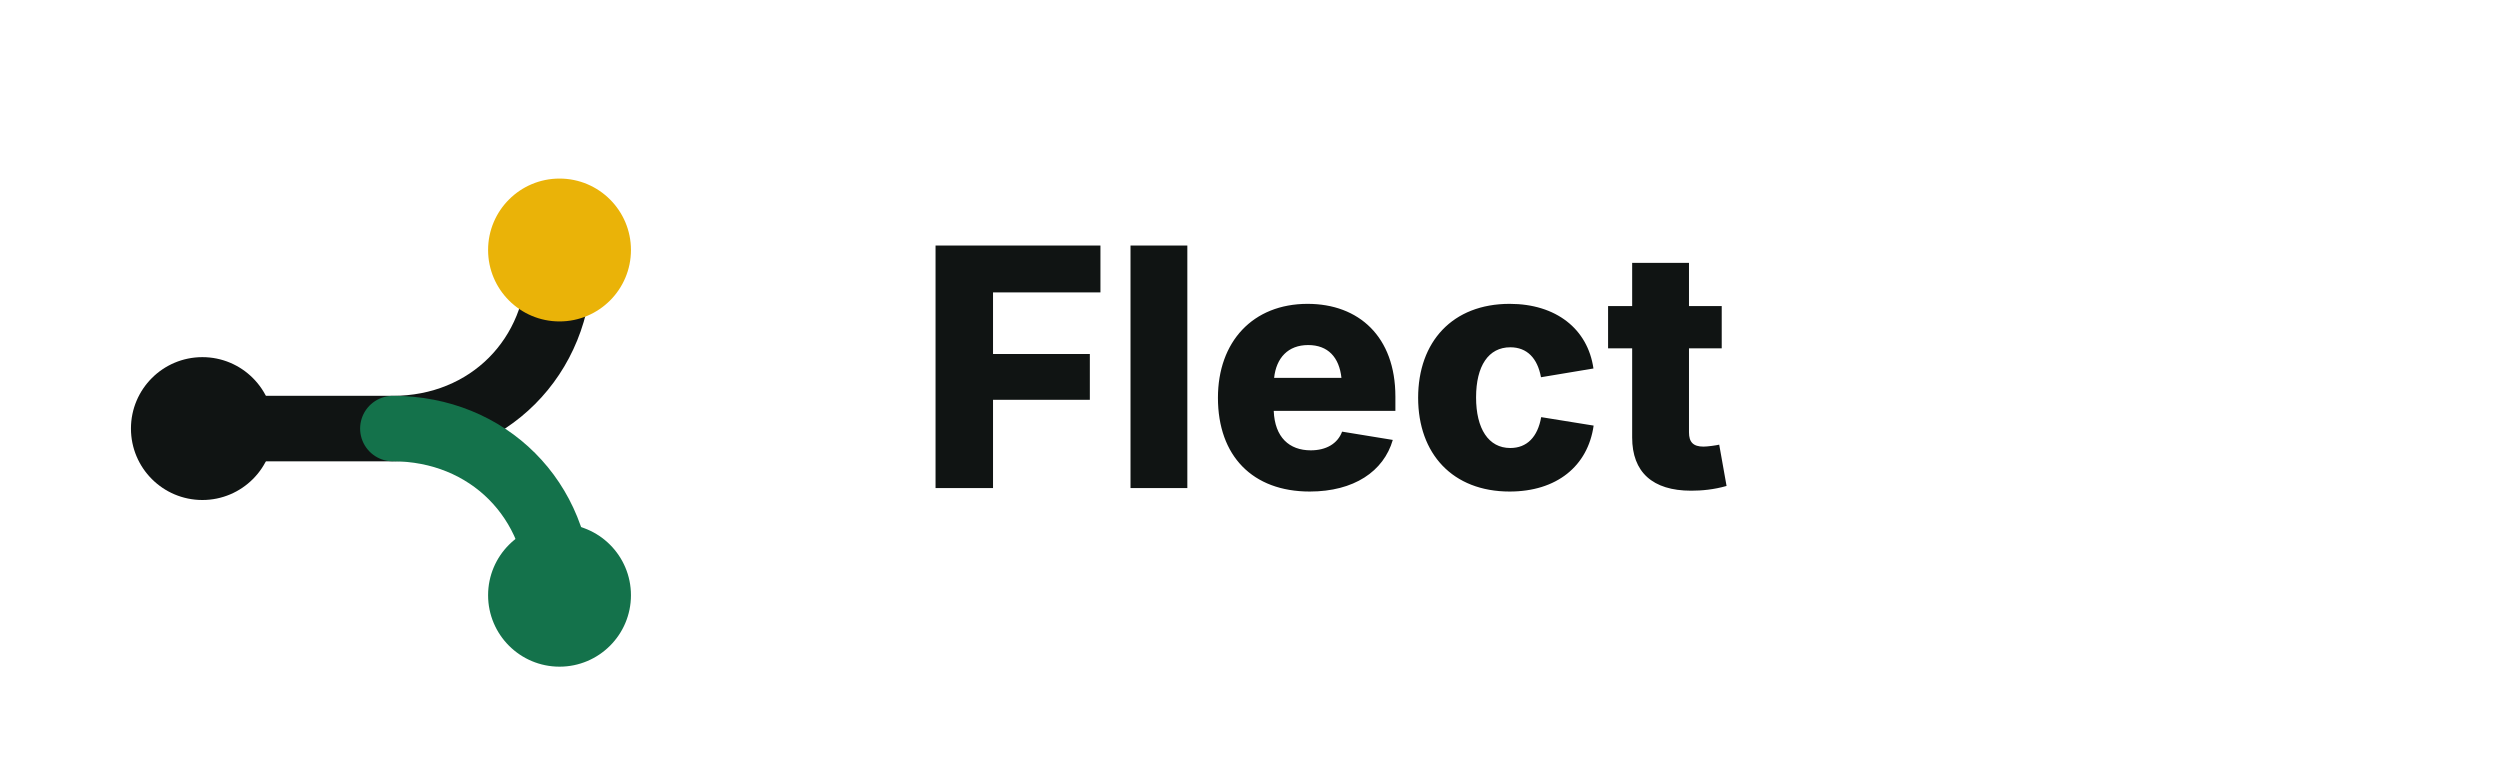
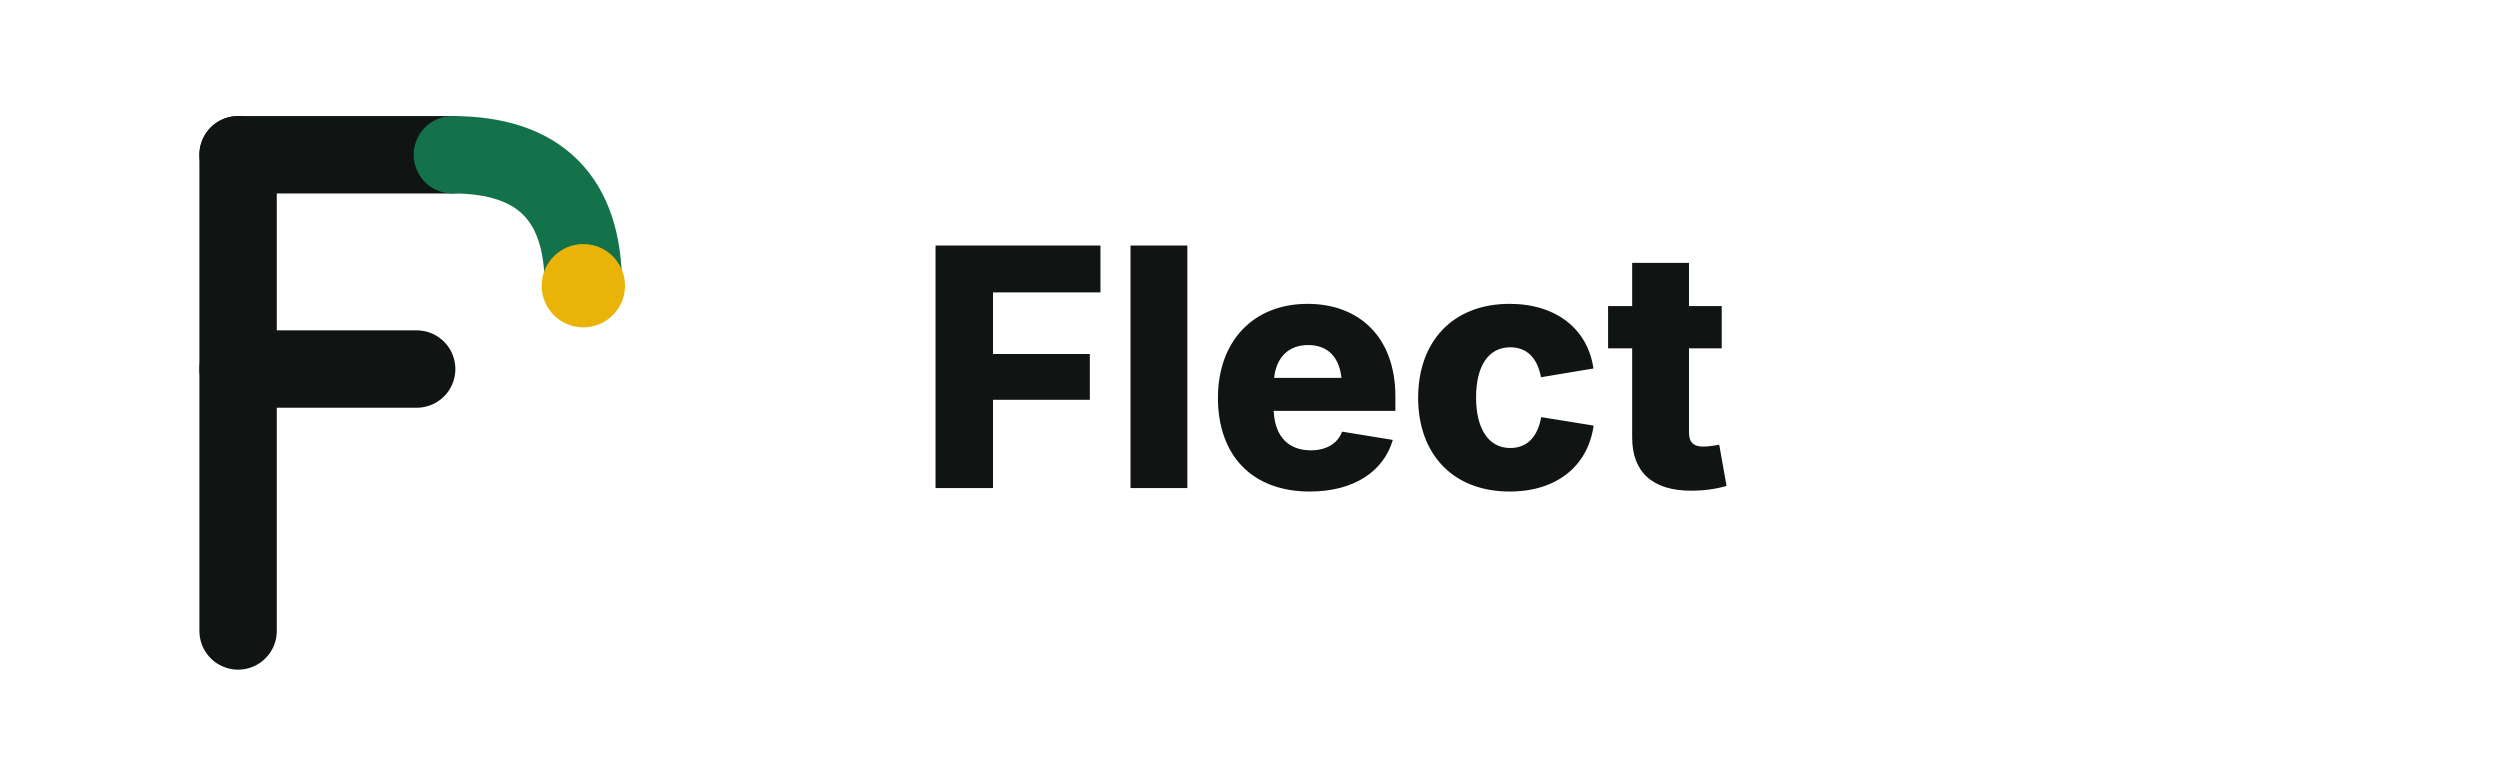
<svg xmlns="http://www.w3.org/2000/svg" viewBox="0 0 420 128" role="img" aria-label="Flect">
-   <path d="M34 72h32c16 0 28-12 28-28" fill="none" stroke="#101413" stroke-width="11" stroke-linecap="round" />
-   <path d="M66 72c16 0 28 12 28 28" fill="none" stroke="#14724b" stroke-width="11" stroke-linecap="round" />
-   <circle cx="34" cy="72" r="12" fill="#101413" />
-   <circle cx="94" cy="42" r="12" fill="#eab308" />
-   <circle cx="94" cy="100" r="12" fill="#14724b" />
+   <path d="M40 106 L40 26" fill="none" stroke="#101413" stroke-width="13" stroke-linecap="round" />
+   <path d="M40 26 L76 26" fill="none" stroke="#101413" stroke-width="13" stroke-linecap="round" />
+   <path d="M40 62 L70 62" fill="none" stroke="#101413" stroke-width="13" stroke-linecap="round" />
+   <path d="M76 26 Q98 26 98 48" fill="none" stroke="#14724b" stroke-width="13" stroke-linecap="round" />
+   <circle cx="98" cy="48" r="7" fill="#eab308" />
  <text x="154" y="82" fill="#101413" font-family="Inter, ui-sans-serif, system-ui, sans-serif" font-size="56" font-weight="760">Flect</text>
</svg>
